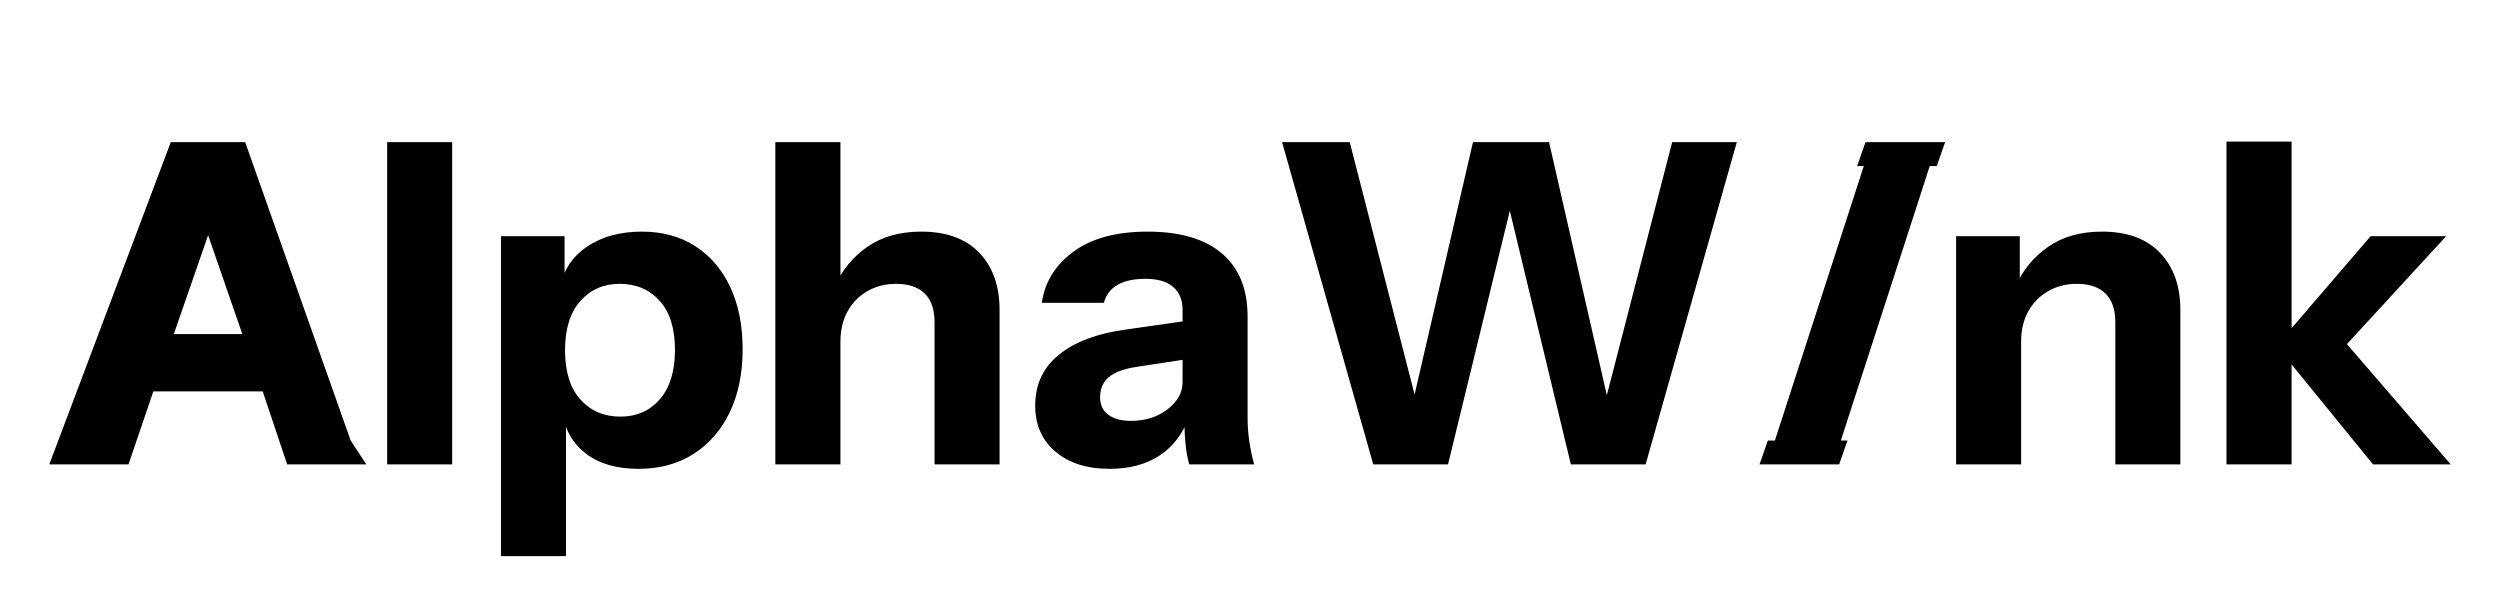
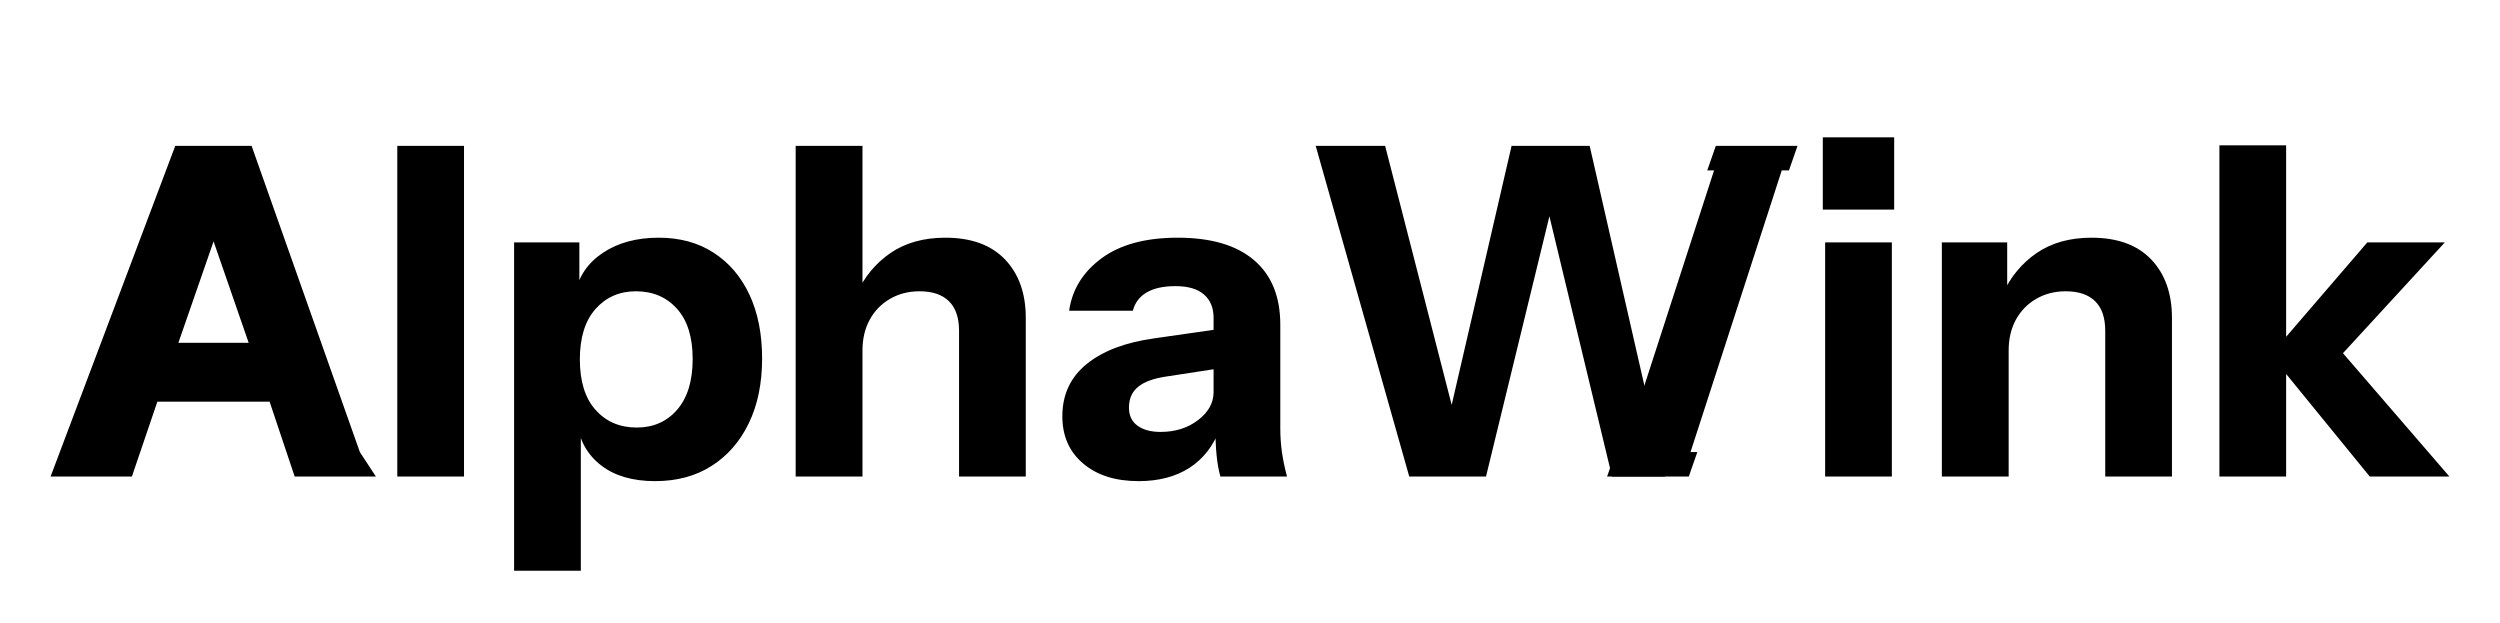
- <svg xmlns="http://www.w3.org/2000/svg" class="brand-lockup" viewBox="0 0 263.79 64" fill="currentColor" aria-hidden="true" focusable="false">
-   <g class="brand-retained brand-a" style="--brand-shift: 99.098px">
+ <svg xmlns="http://www.w3.org/2000/svg" class="brand-lockup" viewBox="0 0 257.05 64" fill="currentColor" aria-hidden="true" focusable="false">
+   <g class="brand-retained brand-a" style="--brand-shift: 95.210px">
    <path fill-rule="evenodd" d="M18.02 15h7.85L37 46.48 38.65 49H30.3l-2.58-7.7H16.18L13.56 49H5.2l12.82-34Zm.32 20.25h7.23l-3.61-10.43-3.62 10.43Z" />
  </g>
-   <g class="brand-letters" style="--brand-shift: 99.098px">
-     <path d="M40.85 49V15H47.71V49ZM67.36 49.47Q63.91 49.47 61.82 47.86Q59.72 46.25 59.32 43.45L59.72 43.4V58.68H52.86V24.92H59.57V30.27L59.14 30.17Q59.68 27.52 62.01 25.98Q64.34 24.44 67.73 24.44Q70.99 24.44 73.37 25.98Q75.76 27.52 77.06 30.3Q78.36 33.09 78.36 36.86Q78.36 40.69 76.99 43.52Q75.62 46.35 73.16 47.91Q70.71 49.47 67.36 49.47ZM65.47 43.96Q68.04 43.96 69.63 42.12Q71.22 40.28 71.22 36.91Q71.22 33.54 69.61 31.75Q68 29.95 65.38 29.95Q62.85 29.95 61.23 31.77Q59.62 33.59 59.62 36.96Q59.62 40.33 61.23 42.14Q62.85 43.96 65.47 43.96ZM81.81 49V15H88.68V49ZM98.61 49V34.02Q98.61 31.99 97.57 30.97Q96.53 29.95 94.55 29.95Q92.85 29.95 91.51 30.73Q90.18 31.5 89.43 32.86Q88.68 34.22 88.68 36.05L88.06 30.25Q89.25 27.61 91.55 26.02Q93.86 24.44 97.2 24.44Q101.2 24.44 103.34 26.68Q105.47 28.92 105.47 32.68V49ZM125.48 49Q125.2 47.98 125.09 46.81Q124.97 45.63 124.97 44.07H124.78V32.68Q124.78 31.13 123.79 30.28Q122.81 29.42 120.86 29.42Q119 29.42 117.9 30.07Q116.8 30.71 116.48 31.95H109.93Q110.39 28.68 113.26 26.56Q116.13 24.44 121.09 24.44Q126.24 24.44 128.94 26.75Q131.64 29.05 131.64 33.39V44.07Q131.64 45.24 131.8 46.44Q131.97 47.64 132.33 49ZM117.08 49.47Q113.49 49.47 111.36 47.65Q109.23 45.84 109.23 42.8Q109.23 39.46 111.73 37.43Q114.23 35.4 118.74 34.78L125.87 33.76V37.8L119.88 38.72Q117.94 39.01 117.01 39.78Q116.08 40.55 116.08 41.91Q116.08 43.14 116.96 43.77Q117.84 44.41 119.32 44.41Q121.61 44.41 123.19 43.19Q124.78 41.97 124.78 40.32L125.44 44.07Q124.42 46.74 122.29 48.11Q120.16 49.47 117.08 49.47ZM144.9 49 135.28 15H142.42L150.42 46.14H148.22L155.42 15H163.45L170.56 46.14H168.4L176.44 15H183.26L173.64 49H165.75L158.41 18.5H160.22L152.79 49Z" />
+   <g class="brand-letters" style="--brand-shift: 95.210px">
+     <path d="M40.85 49V15H47.71V49ZM67.36 49.47Q63.91 49.47 61.82 47.86Q59.72 46.25 59.32 43.45L59.72 43.4V58.68H52.86V24.92H59.57V30.27L59.14 30.17Q59.68 27.52 62.01 25.98Q64.34 24.44 67.73 24.44Q70.99 24.44 73.37 25.98Q75.76 27.52 77.06 30.3Q78.36 33.09 78.36 36.86Q78.36 40.69 76.99 43.52Q75.62 46.35 73.16 47.91Q70.71 49.47 67.36 49.47ZM65.47 43.96Q68.04 43.96 69.63 42.12Q71.22 40.28 71.22 36.91Q71.22 33.54 69.61 31.75Q68 29.95 65.38 29.95Q62.85 29.95 61.23 31.77Q59.62 33.59 59.62 36.96Q59.62 40.33 61.23 42.14Q62.85 43.96 65.47 43.96ZM81.81 49V15H88.68V49ZM98.61 49V34.02Q98.61 31.99 97.57 30.97Q96.53 29.95 94.55 29.95Q92.85 29.95 91.51 30.73Q90.18 31.5 89.43 32.86Q88.68 34.22 88.68 36.05L88.06 30.25Q89.25 27.61 91.55 26.02Q93.86 24.44 97.2 24.44Q101.2 24.44 103.34 26.68Q105.47 28.92 105.47 32.68V49ZM125.48 49Q125.2 47.98 125.09 46.81Q124.97 45.63 124.97 44.07H124.78V32.68Q124.78 31.13 123.79 30.28Q122.81 29.42 120.86 29.42Q119 29.42 117.9 30.07Q116.8 30.71 116.48 31.95H109.93Q110.39 28.68 113.26 26.56Q116.13 24.44 121.09 24.44Q126.24 24.44 128.94 26.75Q131.64 29.05 131.64 33.39V44.07Q131.64 45.24 131.8 46.44Q131.97 47.64 132.33 49ZM117.08 49.47Q113.49 49.47 111.36 47.65Q109.23 45.84 109.23 42.8Q109.23 39.46 111.73 37.43Q114.23 35.4 118.74 34.78L125.87 33.76V37.8L119.88 38.72Q117.94 39.01 117.01 39.78Q116.08 40.55 116.08 41.91Q116.08 43.14 116.96 43.77Q117.84 44.41 119.32 44.41Q121.61 44.41 123.19 43.19Q124.78 41.97 124.78 40.32L125.44 44.07Q124.42 46.74 122.29 48.11Q120.16 49.47 117.08 49.47ZM144.9 49 135.28 15H142.42L150.42 46.14H148.22L155.42 15H163.45L171.21 49H165.75L158.41 18.5H160.22L152.79 49Z" />
  </g>
-   <g class="brand-retained brand-slash" style="--brand-shift: -44.712px">
-     <path transform="translate(143.810 0)" d="M41.85 49l.88-2.52h.74l9.38-28.96h-.7l.88-2.52h8.4l-.88 2.52h-.74l-9.38 28.96h.7L50.25 49Z" />
+   <g class="brand-retained brand-slash" style="--brand-shift: -28.180px">
+     <path transform="translate(123.390 0)" d="M41.85 49l.88-2.52h.74l9.38-28.96h-.7l.88-2.52h8.4l-.88 2.52h-.74l-9.38 28.96h.7L50.25 49Z" />
  </g>
-   <g class="brand-letters" style="--brand-shift: -44.712px">
-     <path d="M206.4 49V24.92H213.12V30.58H213.26V49ZM223.2 49V34.02Q223.2 31.99 222.16 30.97Q221.12 29.95 219.13 29.95Q217.43 29.95 216.1 30.73Q214.76 31.5 214.01 32.86Q213.26 34.22 213.26 36.05L212.65 30.25Q213.83 27.61 216.14 26.02Q218.44 24.44 221.79 24.44Q225.79 24.44 227.92 26.68Q230.06 28.92 230.06 32.68V49ZM234.93 49V14.94H241.8V49ZM250.39 49 240.2 36.49 250.14 24.92H258.11L246.48 37.57L246.81 35.35L258.59 49Z" />
+   <g class="brand-letters" style="--brand-shift: -28.180px">
+     <path d="M187.66 49V24.92H194.52V49ZM187.42 21.55V14.12H194.76V21.55ZM199.66 49V24.92H206.38V30.58H206.53V49ZM216.46 49V34.02Q216.46 31.99 215.42 30.97Q214.38 29.95 212.4 29.95Q210.7 29.95 209.36 30.73Q208.03 31.5 207.28 32.86Q206.53 34.22 206.53 36.05L205.91 30.25Q207.1 27.61 209.4 26.02Q211.71 24.44 215.05 24.44Q219.05 24.44 221.19 26.68Q223.32 28.92 223.32 32.68V49ZM228.2 49V14.94H235.06V49ZM243.66 49 233.46 36.49 243.41 24.92H251.38L239.75 37.57L240.07 35.35L251.85 49Z" />
  </g>
</svg>
